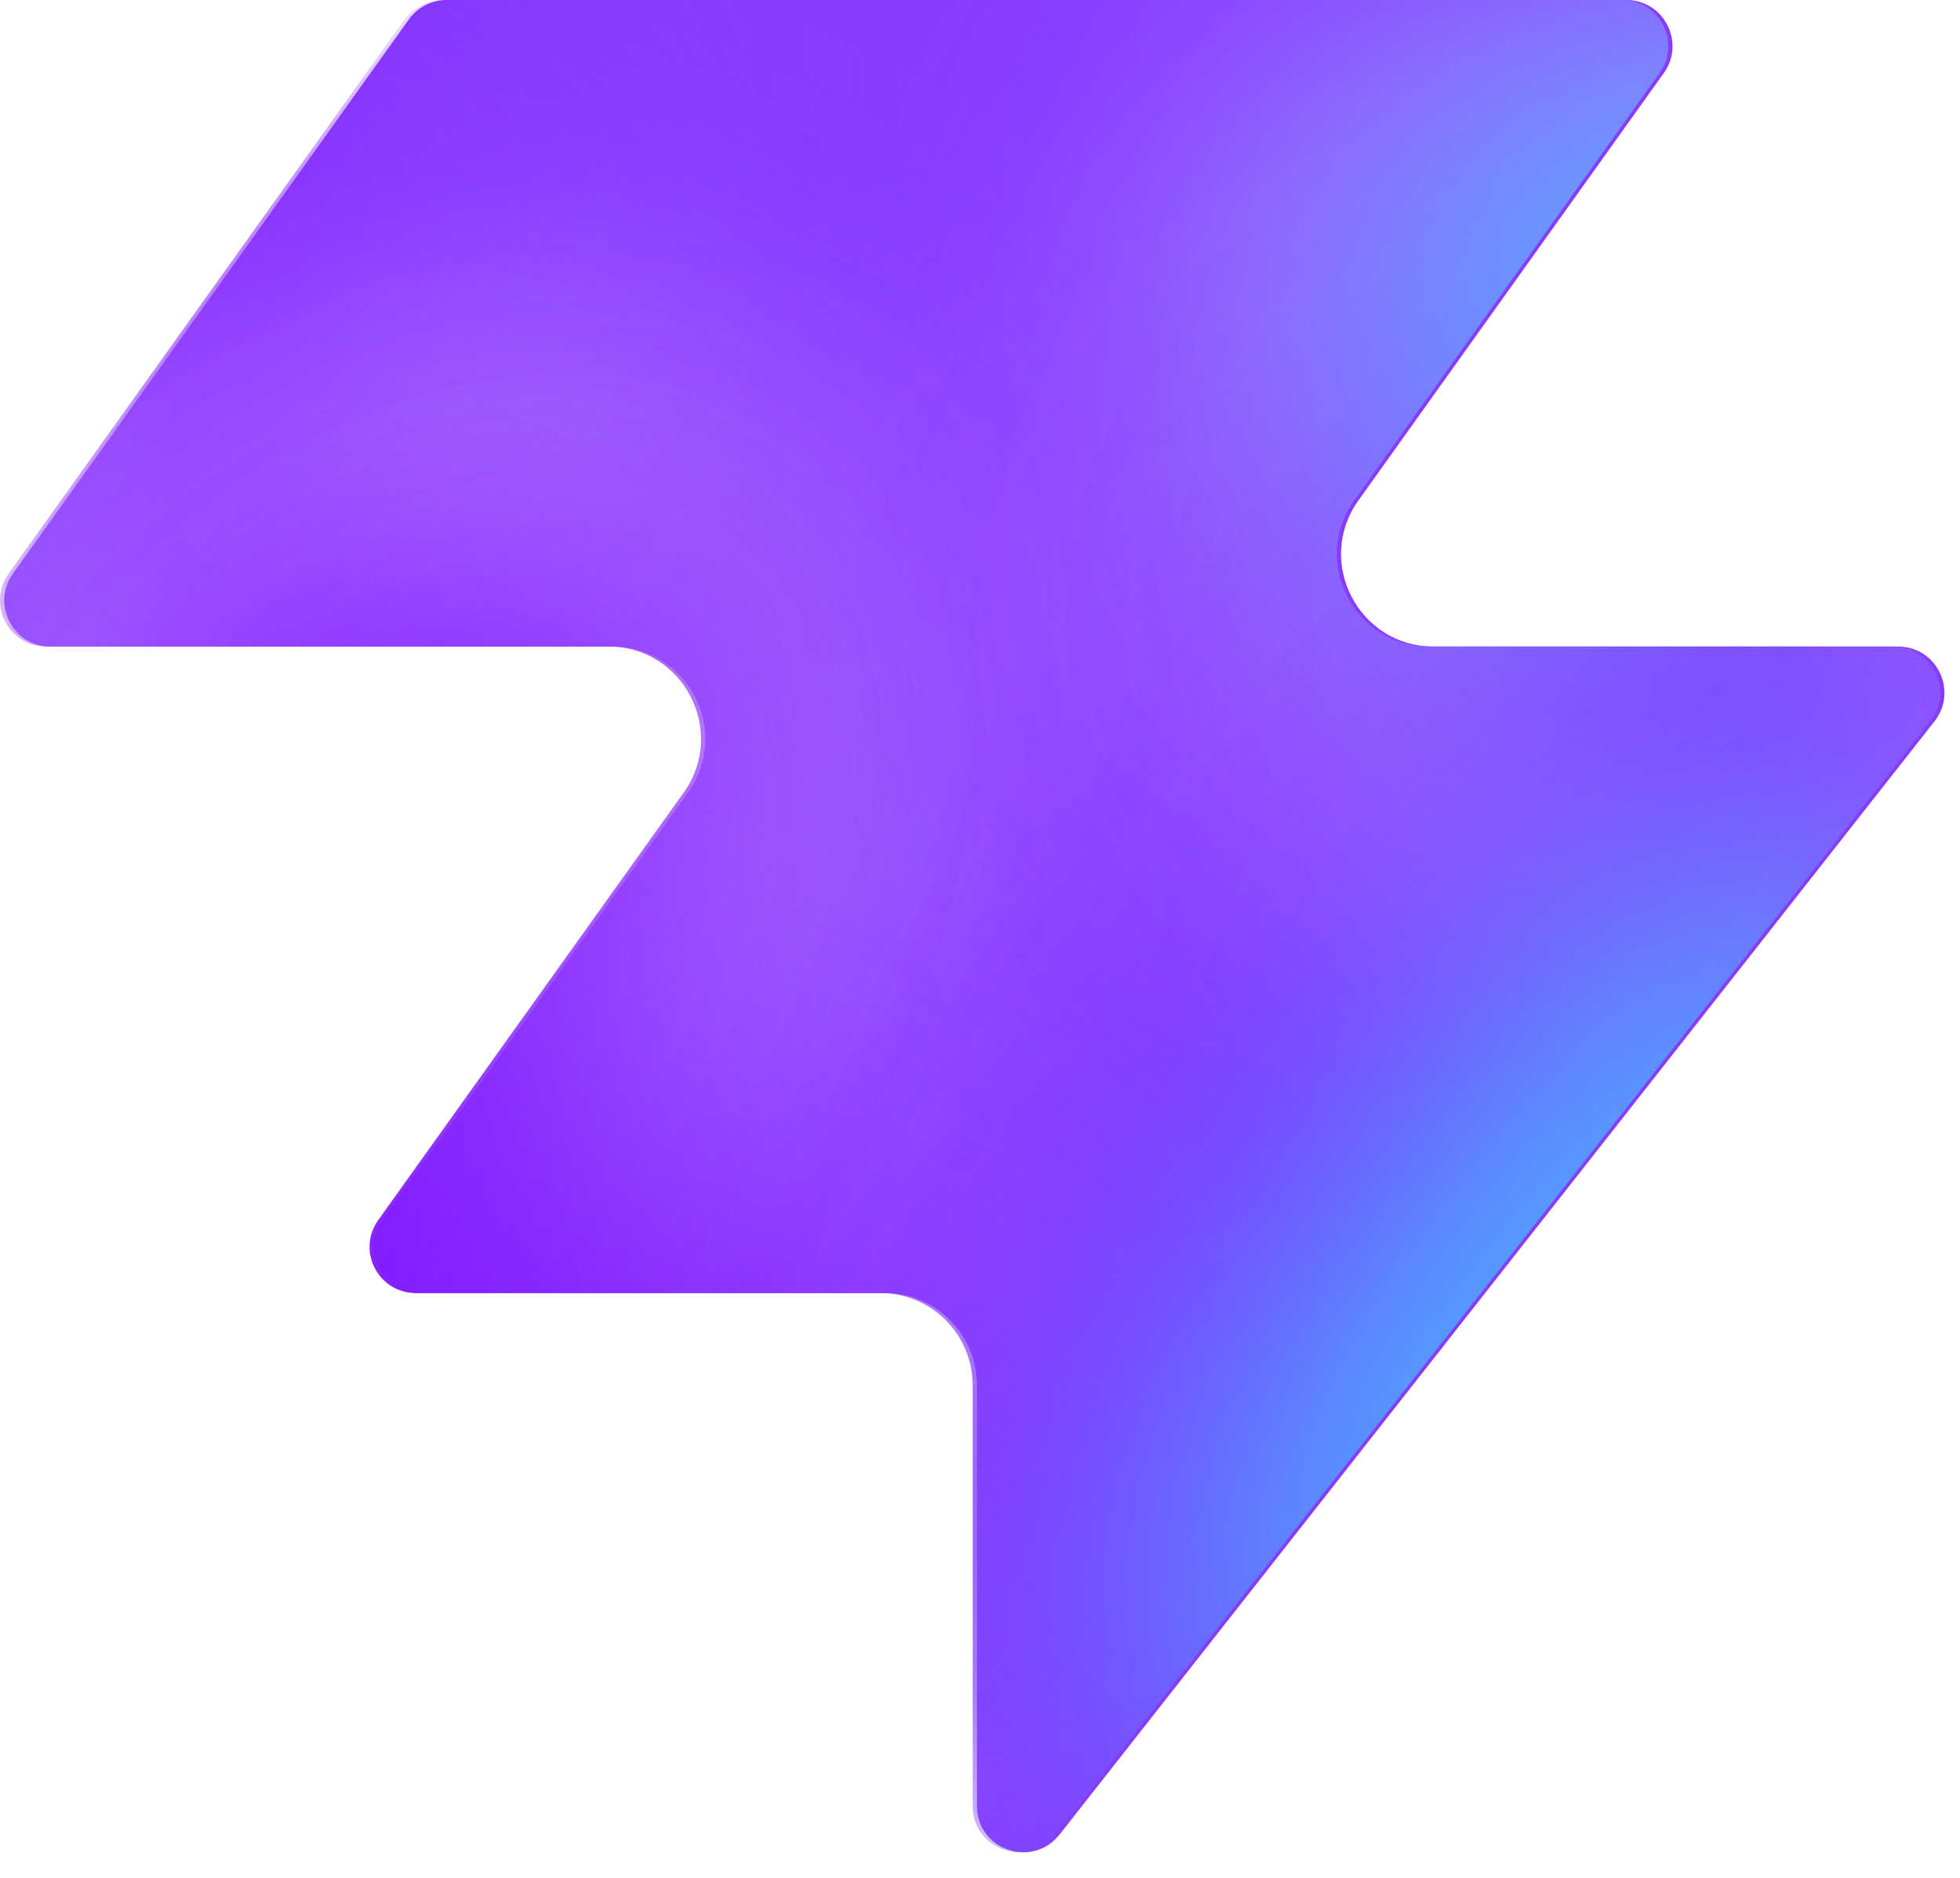
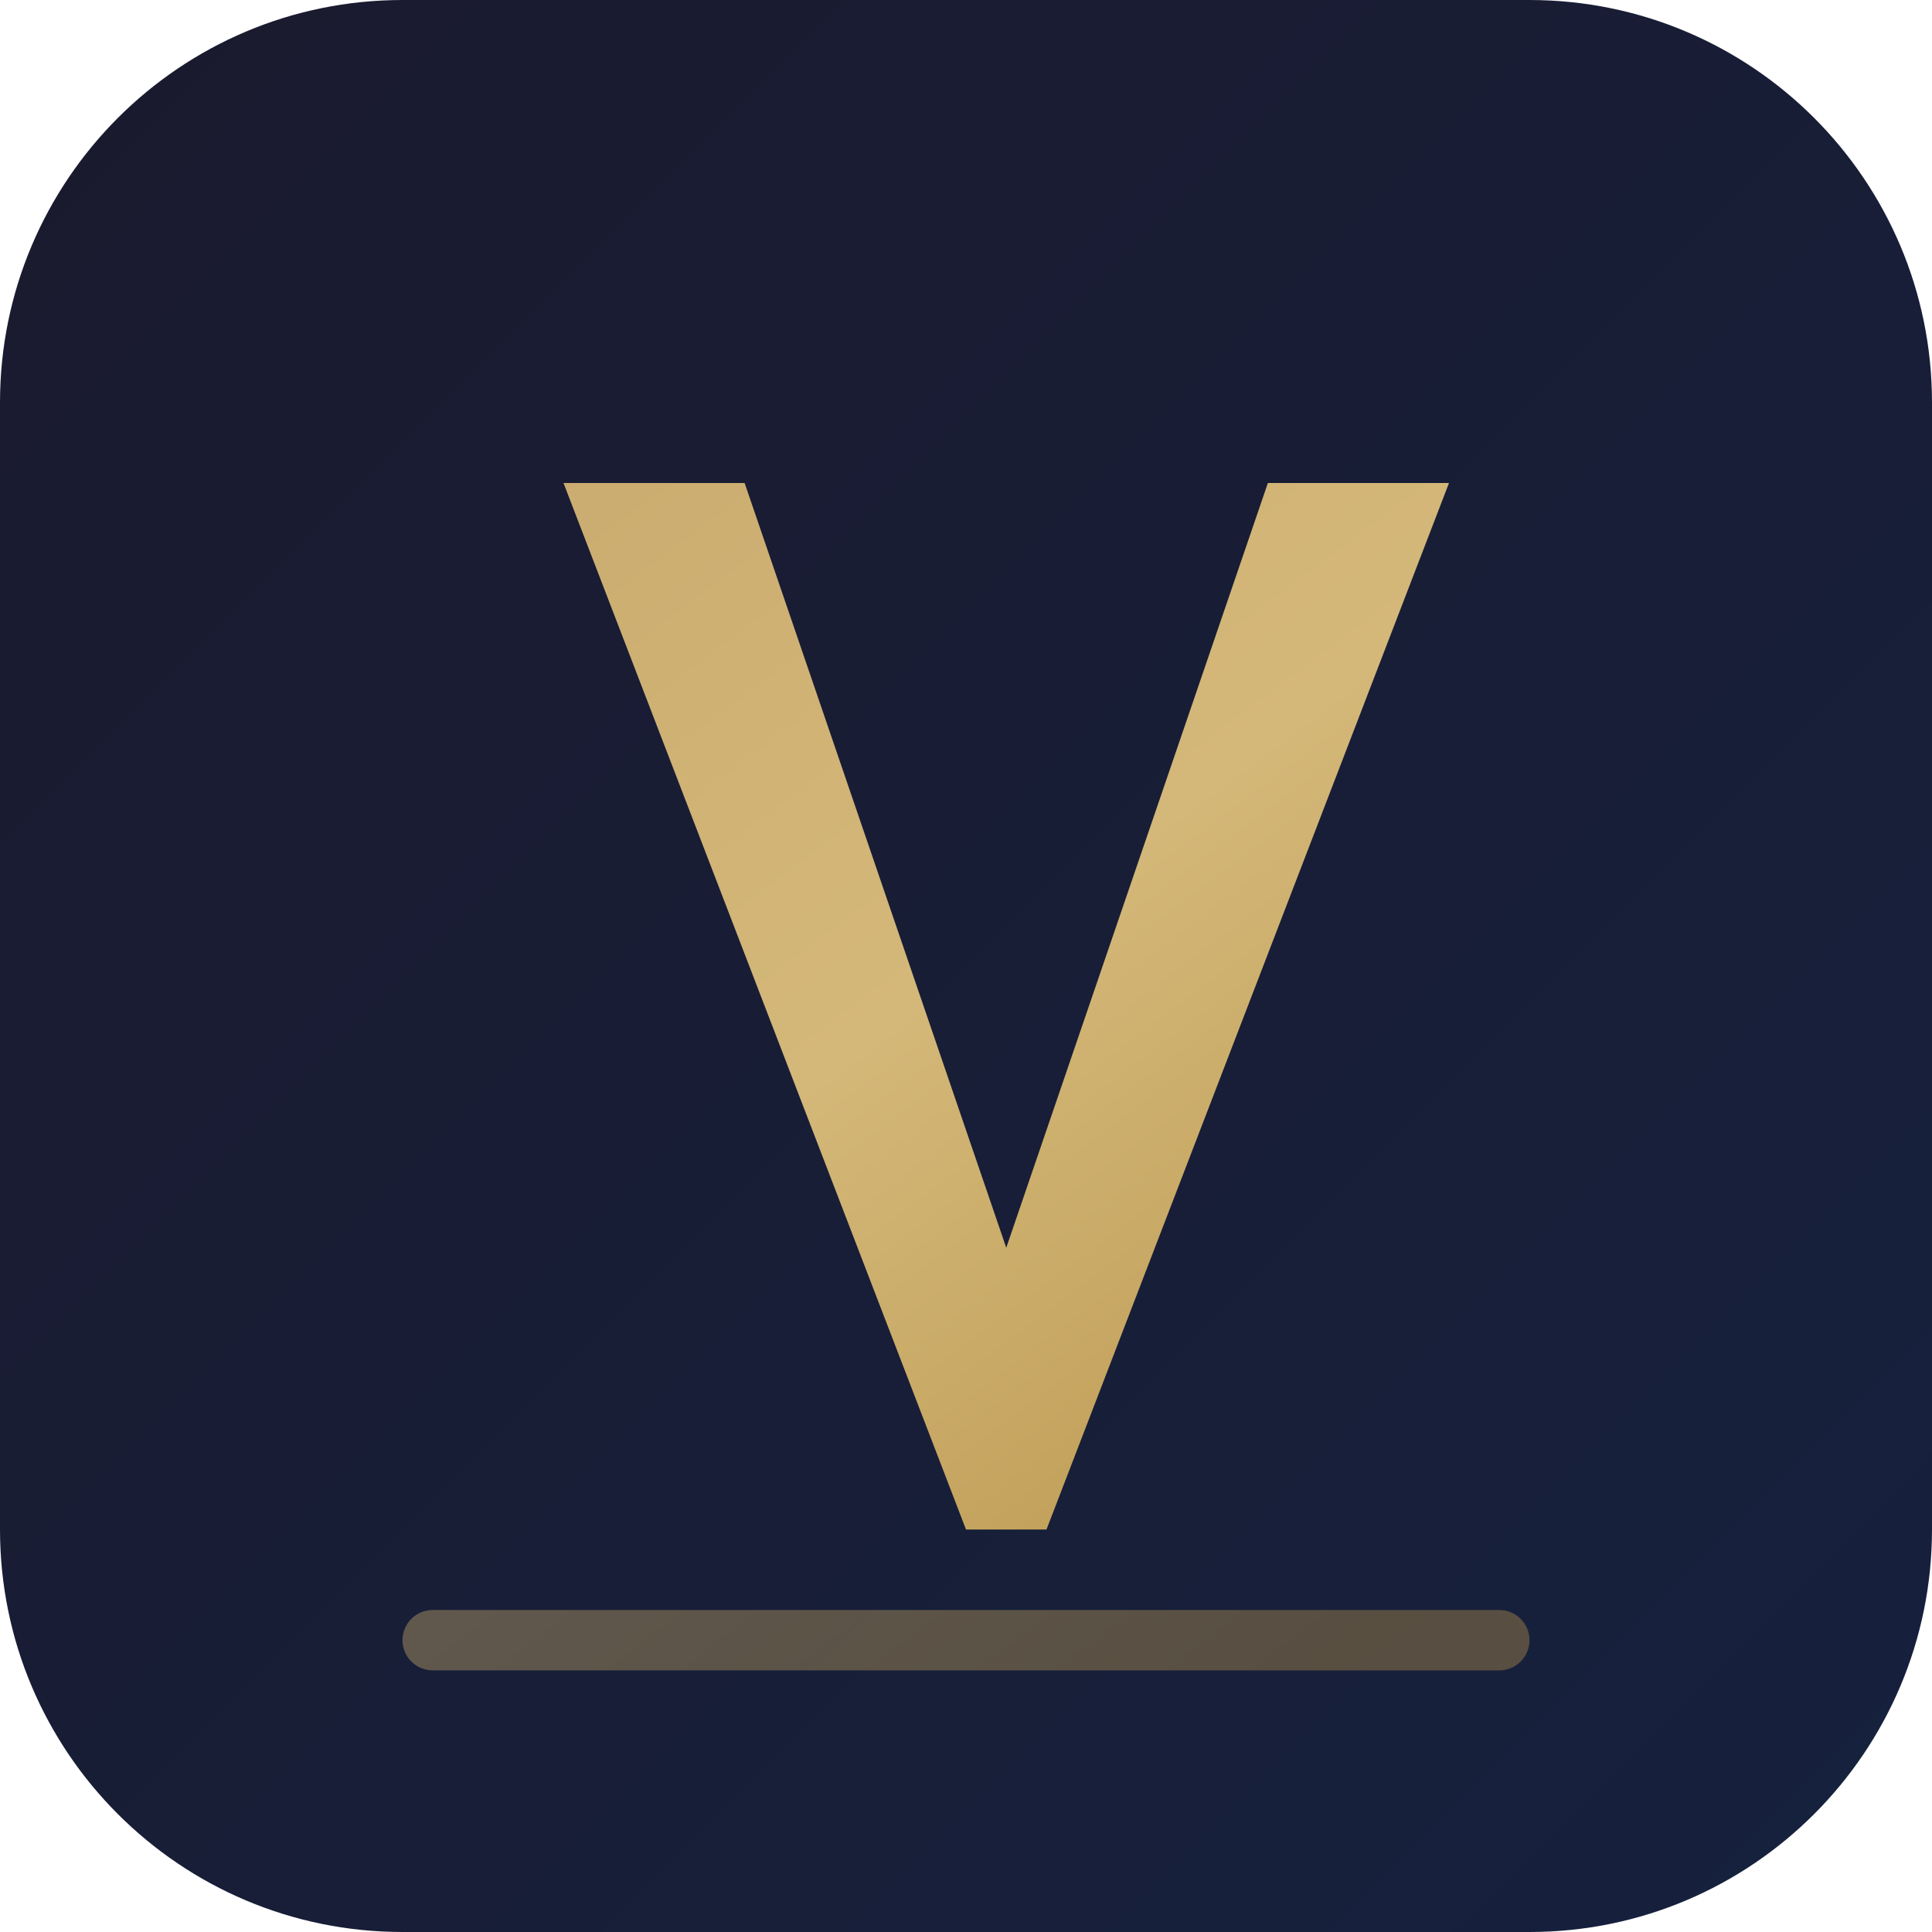
- <svg xmlns="http://www.w3.org/2000/svg" width="48" height="46" fill="none" viewBox="0 0 48 46">
-   <path fill="#863bff" d="M25.946 44.938c-.664.845-2.021.375-2.021-.698V33.937a2.26 2.26 0 0 0-2.262-2.262H10.287c-.92 0-1.456-1.04-.92-1.788l7.48-10.471c1.07-1.497 0-3.578-1.842-3.578H1.237c-.92 0-1.456-1.04-.92-1.788L10.013.474c.214-.297.556-.474.92-.474h28.894c.92 0 1.456 1.04.92 1.788l-7.48 10.471c-1.07 1.498 0 3.579 1.842 3.579h11.377c.943 0 1.473 1.088.89 1.83L25.947 44.94z" style="fill:#863bff;fill:color(display-p3 .525 .23 1);fill-opacity:1" />
-   <mask id="a" width="48" height="46" x="0" y="0" maskUnits="userSpaceOnUse" style="mask-type:alpha">
-     <path fill="#000" d="M25.842 44.938c-.664.844-2.021.375-2.021-.698V33.937a2.26 2.26 0 0 0-2.262-2.262H10.183c-.92 0-1.456-1.04-.92-1.788l7.48-10.471c1.07-1.498 0-3.579-1.842-3.579H1.133c-.92 0-1.456-1.04-.92-1.787L9.91.473c.214-.297.556-.474.92-.474h28.894c.92 0 1.456 1.04.92 1.788l-7.48 10.471c-1.07 1.498 0 3.578 1.842 3.578h11.377c.943 0 1.473 1.088.89 1.832L25.843 44.94z" style="fill:#000;fill-opacity:1" />
-   </mask>
-   <g mask="url(#a)">
-     <g filter="url(#b)">
-       <ellipse cx="5.508" cy="14.704" fill="#ede6ff" rx="5.508" ry="14.704" style="fill:#ede6ff;fill:color(display-p3 .927 .903 1);fill-opacity:1" transform="matrix(.00324 1 1 -.00324 -4.47 31.516)" />
-     </g>
-     <g filter="url(#c)">
-       <ellipse cx="10.399" cy="29.851" fill="#ede6ff" rx="10.399" ry="29.851" style="fill:#ede6ff;fill:color(display-p3 .927 .903 1);fill-opacity:1" transform="matrix(.00324 1 1 -.00324 -39.328 7.883)" />
-     </g>
-     <g filter="url(#d)">
-       <ellipse cx="5.508" cy="30.487" fill="#7e14ff" rx="5.508" ry="30.487" style="fill:#7e14ff;fill:color(display-p3 .492 .077 1);fill-opacity:1" transform="rotate(89.814 -25.913 -14.639)scale(1 -1)" />
-     </g>
-     <g filter="url(#e)">
-       <ellipse cx="5.508" cy="30.599" fill="#7e14ff" rx="5.508" ry="30.599" style="fill:#7e14ff;fill:color(display-p3 .492 .077 1);fill-opacity:1" transform="rotate(89.814 -32.644 -3.334)scale(1 -1)" />
-     </g>
-     <g filter="url(#f)">
-       <ellipse cx="5.508" cy="30.599" fill="#7e14ff" rx="5.508" ry="30.599" style="fill:#7e14ff;fill:color(display-p3 .492 .077 1);fill-opacity:1" transform="matrix(.00324 1 1 -.00324 -34.34 30.47)" />
-     </g>
-     <g filter="url(#g)">
-       <ellipse cx="14.072" cy="22.078" fill="#ede6ff" rx="14.072" ry="22.078" style="fill:#ede6ff;fill:color(display-p3 .927 .903 1);fill-opacity:1" transform="rotate(93.35 24.506 48.493)scale(-1 1)" />
-     </g>
-     <g filter="url(#h)">
-       <ellipse cx="3.47" cy="21.501" fill="#7e14ff" rx="3.47" ry="21.501" style="fill:#7e14ff;fill:color(display-p3 .492 .077 1);fill-opacity:1" transform="rotate(89.009 28.708 47.59)scale(-1 1)" />
-     </g>
-     <g filter="url(#i)">
-       <ellipse cx="3.47" cy="21.501" fill="#7e14ff" rx="3.47" ry="21.501" style="fill:#7e14ff;fill:color(display-p3 .492 .077 1);fill-opacity:1" transform="rotate(89.009 28.708 47.59)scale(-1 1)" />
-     </g>
-     <g filter="url(#j)">
-       <ellipse cx=".387" cy="8.972" fill="#7e14ff" rx="4.407" ry="29.108" style="fill:#7e14ff;fill:color(display-p3 .492 .077 1);fill-opacity:1" transform="rotate(39.51 .387 8.972)" />
-     </g>
-     <g filter="url(#k)">
-       <ellipse cx="47.523" cy="-6.092" fill="#7e14ff" rx="4.407" ry="29.108" style="fill:#7e14ff;fill:color(display-p3 .492 .077 1);fill-opacity:1" transform="rotate(37.892 47.523 -6.092)" />
-     </g>
-     <g filter="url(#l)">
-       <ellipse cx="41.412" cy="6.333" fill="#47bfff" rx="5.971" ry="9.665" style="fill:#47bfff;fill:color(display-p3 .28 .748 1);fill-opacity:1" transform="rotate(37.892 41.412 6.333)" />
-     </g>
-     <g filter="url(#m)">
-       <ellipse cx="-1.879" cy="38.332" fill="#7e14ff" rx="4.407" ry="29.108" style="fill:#7e14ff;fill:color(display-p3 .492 .077 1);fill-opacity:1" transform="rotate(37.892 -1.88 38.332)" />
-     </g>
-     <g filter="url(#n)">
-       <ellipse cx="-1.879" cy="38.332" fill="#7e14ff" rx="4.407" ry="29.108" style="fill:#7e14ff;fill:color(display-p3 .492 .077 1);fill-opacity:1" transform="rotate(37.892 -1.88 38.332)" />
-     </g>
-     <g filter="url(#o)">
-       <ellipse cx="35.651" cy="29.907" fill="#7e14ff" rx="4.407" ry="29.108" style="fill:#7e14ff;fill:color(display-p3 .492 .077 1);fill-opacity:1" transform="rotate(37.892 35.651 29.907)" />
-     </g>
-     <g filter="url(#p)">
-       <ellipse cx="38.418" cy="32.4" fill="#47bfff" rx="5.971" ry="15.297" style="fill:#47bfff;fill:color(display-p3 .28 .748 1);fill-opacity:1" transform="rotate(37.892 38.418 32.4)" />
-     </g>
-   </g>
+ <svg xmlns="http://www.w3.org/2000/svg" width="48" height="48" viewBox="0 0 48 48" fill="none">
  <defs>
-     <filter id="b" width="60.045" height="41.654" x="-19.77" y="16.149" color-interpolation-filters="sRGB" filterUnits="userSpaceOnUse">
-       <feFlood flood-opacity="0" result="BackgroundImageFix" />
-       <feBlend in="SourceGraphic" in2="BackgroundImageFix" result="shape" />
-       <feGaussianBlur result="effect1_foregroundBlur_2002_17158" stdDeviation="7.659" />
-     </filter>
-     <filter id="c" width="90.34" height="51.437" x="-54.613" y="-7.533" color-interpolation-filters="sRGB" filterUnits="userSpaceOnUse">
-       <feFlood flood-opacity="0" result="BackgroundImageFix" />
-       <feBlend in="SourceGraphic" in2="BackgroundImageFix" result="shape" />
-       <feGaussianBlur result="effect1_foregroundBlur_2002_17158" stdDeviation="7.659" />
-     </filter>
-     <filter id="d" width="79.355" height="29.4" x="-49.64" y="2.03" color-interpolation-filters="sRGB" filterUnits="userSpaceOnUse">
-       <feFlood flood-opacity="0" result="BackgroundImageFix" />
-       <feBlend in="SourceGraphic" in2="BackgroundImageFix" result="shape" />
-       <feGaussianBlur result="effect1_foregroundBlur_2002_17158" stdDeviation="4.596" />
-     </filter>
-     <filter id="e" width="79.579" height="29.4" x="-45.045" y="20.029" color-interpolation-filters="sRGB" filterUnits="userSpaceOnUse">
-       <feFlood flood-opacity="0" result="BackgroundImageFix" />
-       <feBlend in="SourceGraphic" in2="BackgroundImageFix" result="shape" />
-       <feGaussianBlur result="effect1_foregroundBlur_2002_17158" stdDeviation="4.596" />
-     </filter>
-     <filter id="f" width="79.579" height="29.4" x="-43.513" y="21.178" color-interpolation-filters="sRGB" filterUnits="userSpaceOnUse">
-       <feFlood flood-opacity="0" result="BackgroundImageFix" />
-       <feBlend in="SourceGraphic" in2="BackgroundImageFix" result="shape" />
-       <feGaussianBlur result="effect1_foregroundBlur_2002_17158" stdDeviation="4.596" />
-     </filter>
-     <filter id="g" width="74.749" height="58.852" x="15.756" y="-17.901" color-interpolation-filters="sRGB" filterUnits="userSpaceOnUse">
-       <feFlood flood-opacity="0" result="BackgroundImageFix" />
-       <feBlend in="SourceGraphic" in2="BackgroundImageFix" result="shape" />
-       <feGaussianBlur result="effect1_foregroundBlur_2002_17158" stdDeviation="7.659" />
-     </filter>
-     <filter id="h" width="61.377" height="25.362" x="23.548" y="2.284" color-interpolation-filters="sRGB" filterUnits="userSpaceOnUse">
-       <feFlood flood-opacity="0" result="BackgroundImageFix" />
-       <feBlend in="SourceGraphic" in2="BackgroundImageFix" result="shape" />
-       <feGaussianBlur result="effect1_foregroundBlur_2002_17158" stdDeviation="4.596" />
-     </filter>
-     <filter id="i" width="61.377" height="25.362" x="23.548" y="2.284" color-interpolation-filters="sRGB" filterUnits="userSpaceOnUse">
-       <feFlood flood-opacity="0" result="BackgroundImageFix" />
-       <feBlend in="SourceGraphic" in2="BackgroundImageFix" result="shape" />
-       <feGaussianBlur result="effect1_foregroundBlur_2002_17158" stdDeviation="4.596" />
-     </filter>
-     <filter id="j" width="56.045" height="63.649" x="-27.636" y="-22.853" color-interpolation-filters="sRGB" filterUnits="userSpaceOnUse">
-       <feFlood flood-opacity="0" result="BackgroundImageFix" />
-       <feBlend in="SourceGraphic" in2="BackgroundImageFix" result="shape" />
-       <feGaussianBlur result="effect1_foregroundBlur_2002_17158" stdDeviation="4.596" />
-     </filter>
-     <filter id="k" width="54.814" height="64.646" x="20.116" y="-38.415" color-interpolation-filters="sRGB" filterUnits="userSpaceOnUse">
-       <feFlood flood-opacity="0" result="BackgroundImageFix" />
-       <feBlend in="SourceGraphic" in2="BackgroundImageFix" result="shape" />
-       <feGaussianBlur result="effect1_foregroundBlur_2002_17158" stdDeviation="4.596" />
-     </filter>
-     <filter id="l" width="33.541" height="35.313" x="24.641" y="-11.323" color-interpolation-filters="sRGB" filterUnits="userSpaceOnUse">
-       <feFlood flood-opacity="0" result="BackgroundImageFix" />
-       <feBlend in="SourceGraphic" in2="BackgroundImageFix" result="shape" />
-       <feGaussianBlur result="effect1_foregroundBlur_2002_17158" stdDeviation="4.596" />
-     </filter>
-     <filter id="m" width="54.814" height="64.646" x="-29.286" y="6.009" color-interpolation-filters="sRGB" filterUnits="userSpaceOnUse">
-       <feFlood flood-opacity="0" result="BackgroundImageFix" />
-       <feBlend in="SourceGraphic" in2="BackgroundImageFix" result="shape" />
-       <feGaussianBlur result="effect1_foregroundBlur_2002_17158" stdDeviation="4.596" />
-     </filter>
-     <filter id="n" width="54.814" height="64.646" x="-29.286" y="6.009" color-interpolation-filters="sRGB" filterUnits="userSpaceOnUse">
-       <feFlood flood-opacity="0" result="BackgroundImageFix" />
-       <feBlend in="SourceGraphic" in2="BackgroundImageFix" result="shape" />
-       <feGaussianBlur result="effect1_foregroundBlur_2002_17158" stdDeviation="4.596" />
-     </filter>
-     <filter id="o" width="54.814" height="64.646" x="8.244" y="-2.416" color-interpolation-filters="sRGB" filterUnits="userSpaceOnUse">
-       <feFlood flood-opacity="0" result="BackgroundImageFix" />
-       <feBlend in="SourceGraphic" in2="BackgroundImageFix" result="shape" />
-       <feGaussianBlur result="effect1_foregroundBlur_2002_17158" stdDeviation="4.596" />
-     </filter>
-     <filter id="p" width="39.409" height="43.623" x="18.713" y="10.588" color-interpolation-filters="sRGB" filterUnits="userSpaceOnUse">
-       <feFlood flood-opacity="0" result="BackgroundImageFix" />
-       <feBlend in="SourceGraphic" in2="BackgroundImageFix" result="shape" />
-       <feGaussianBlur result="effect1_foregroundBlur_2002_17158" stdDeviation="4.596" />
-     </filter>
+     <linearGradient id="bg" x1="0" y1="0" x2="48" y2="48" gradientUnits="userSpaceOnUse">
+       <stop offset="0%" stop-color="#1a1a2e" />
+       <stop offset="100%" stop-color="#16213e" />
+     </linearGradient>
+     <linearGradient id="accent" x1="12" y1="8" x2="36" y2="40" gradientUnits="userSpaceOnUse">
+       <stop offset="0%" stop-color="#c9a96e" />
+       <stop offset="50%" stop-color="#d4b879" />
+       <stop offset="100%" stop-color="#b8944a" />
+     </linearGradient>
  </defs>
+   <rect width="48" height="48" rx="10" fill="url(#bg)" />
+   <path d="M14 12 L24 38 L26 38 L36 12 L31.5 12 L25 31 L18.5 12 Z" fill="url(#accent)" />
+   <rect x="10" y="40" width="28" height="1.5" rx="0.75" fill="url(#accent)" opacity="0.4" />
</svg>
